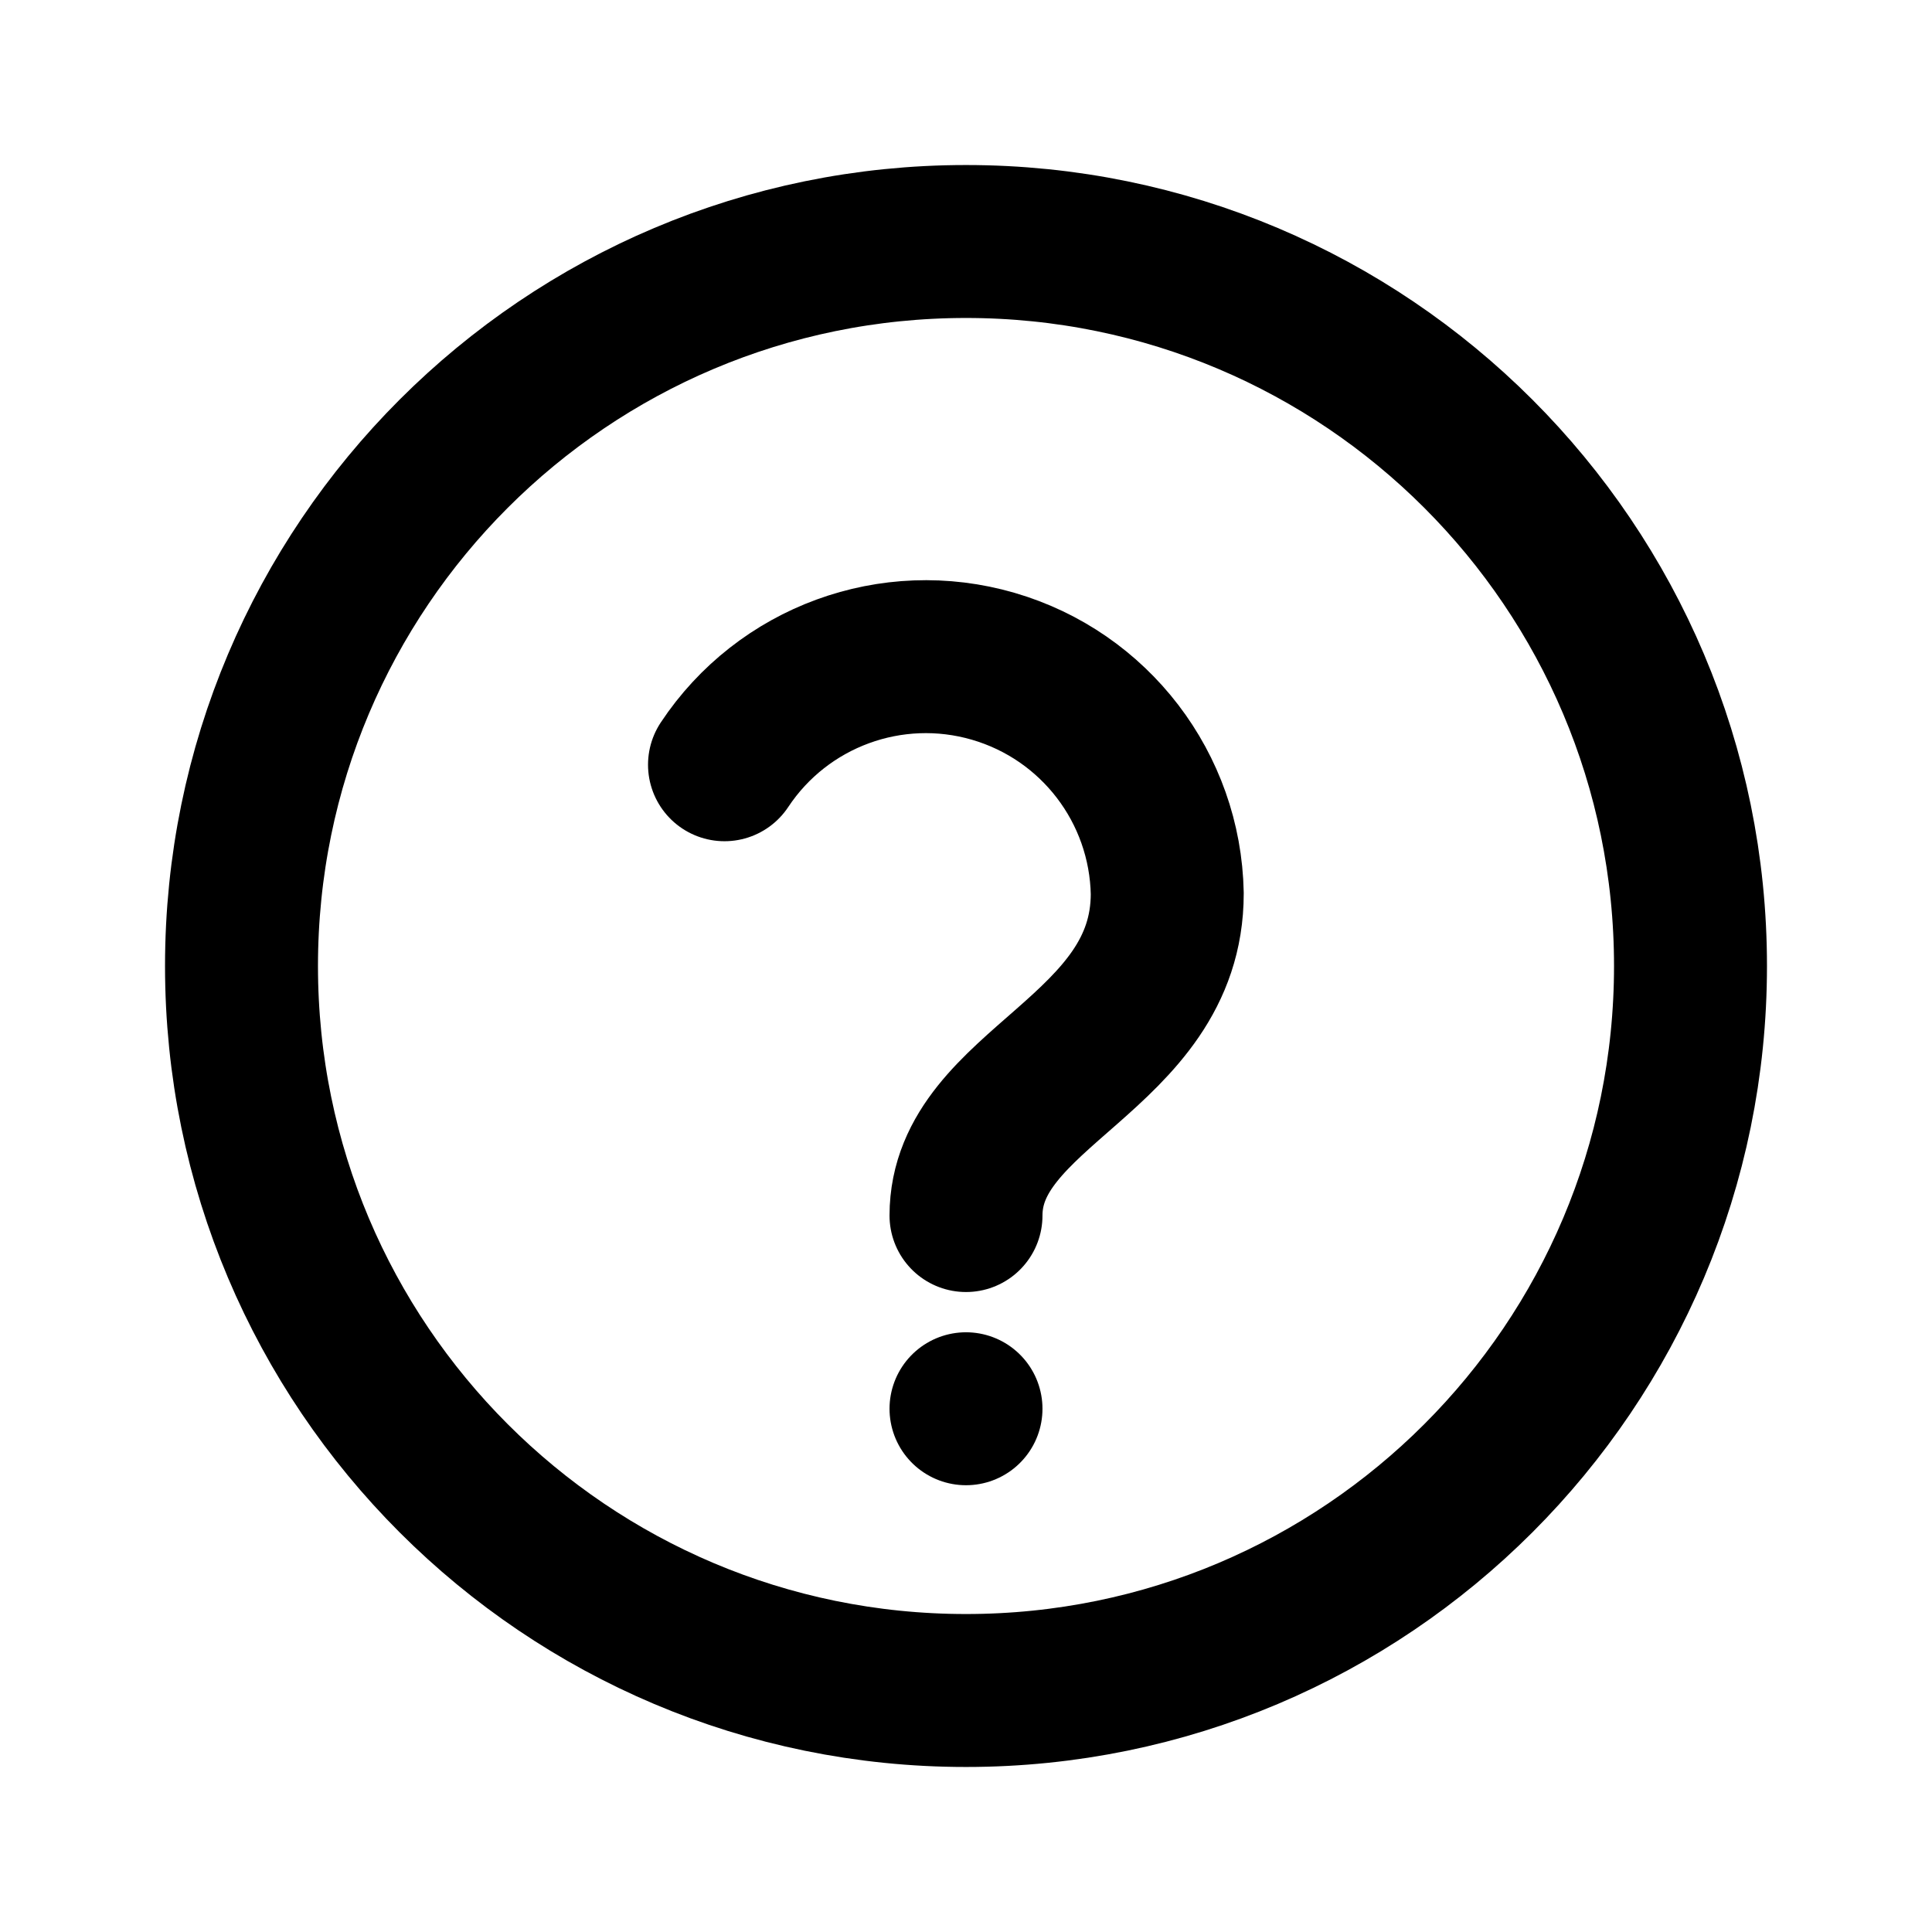
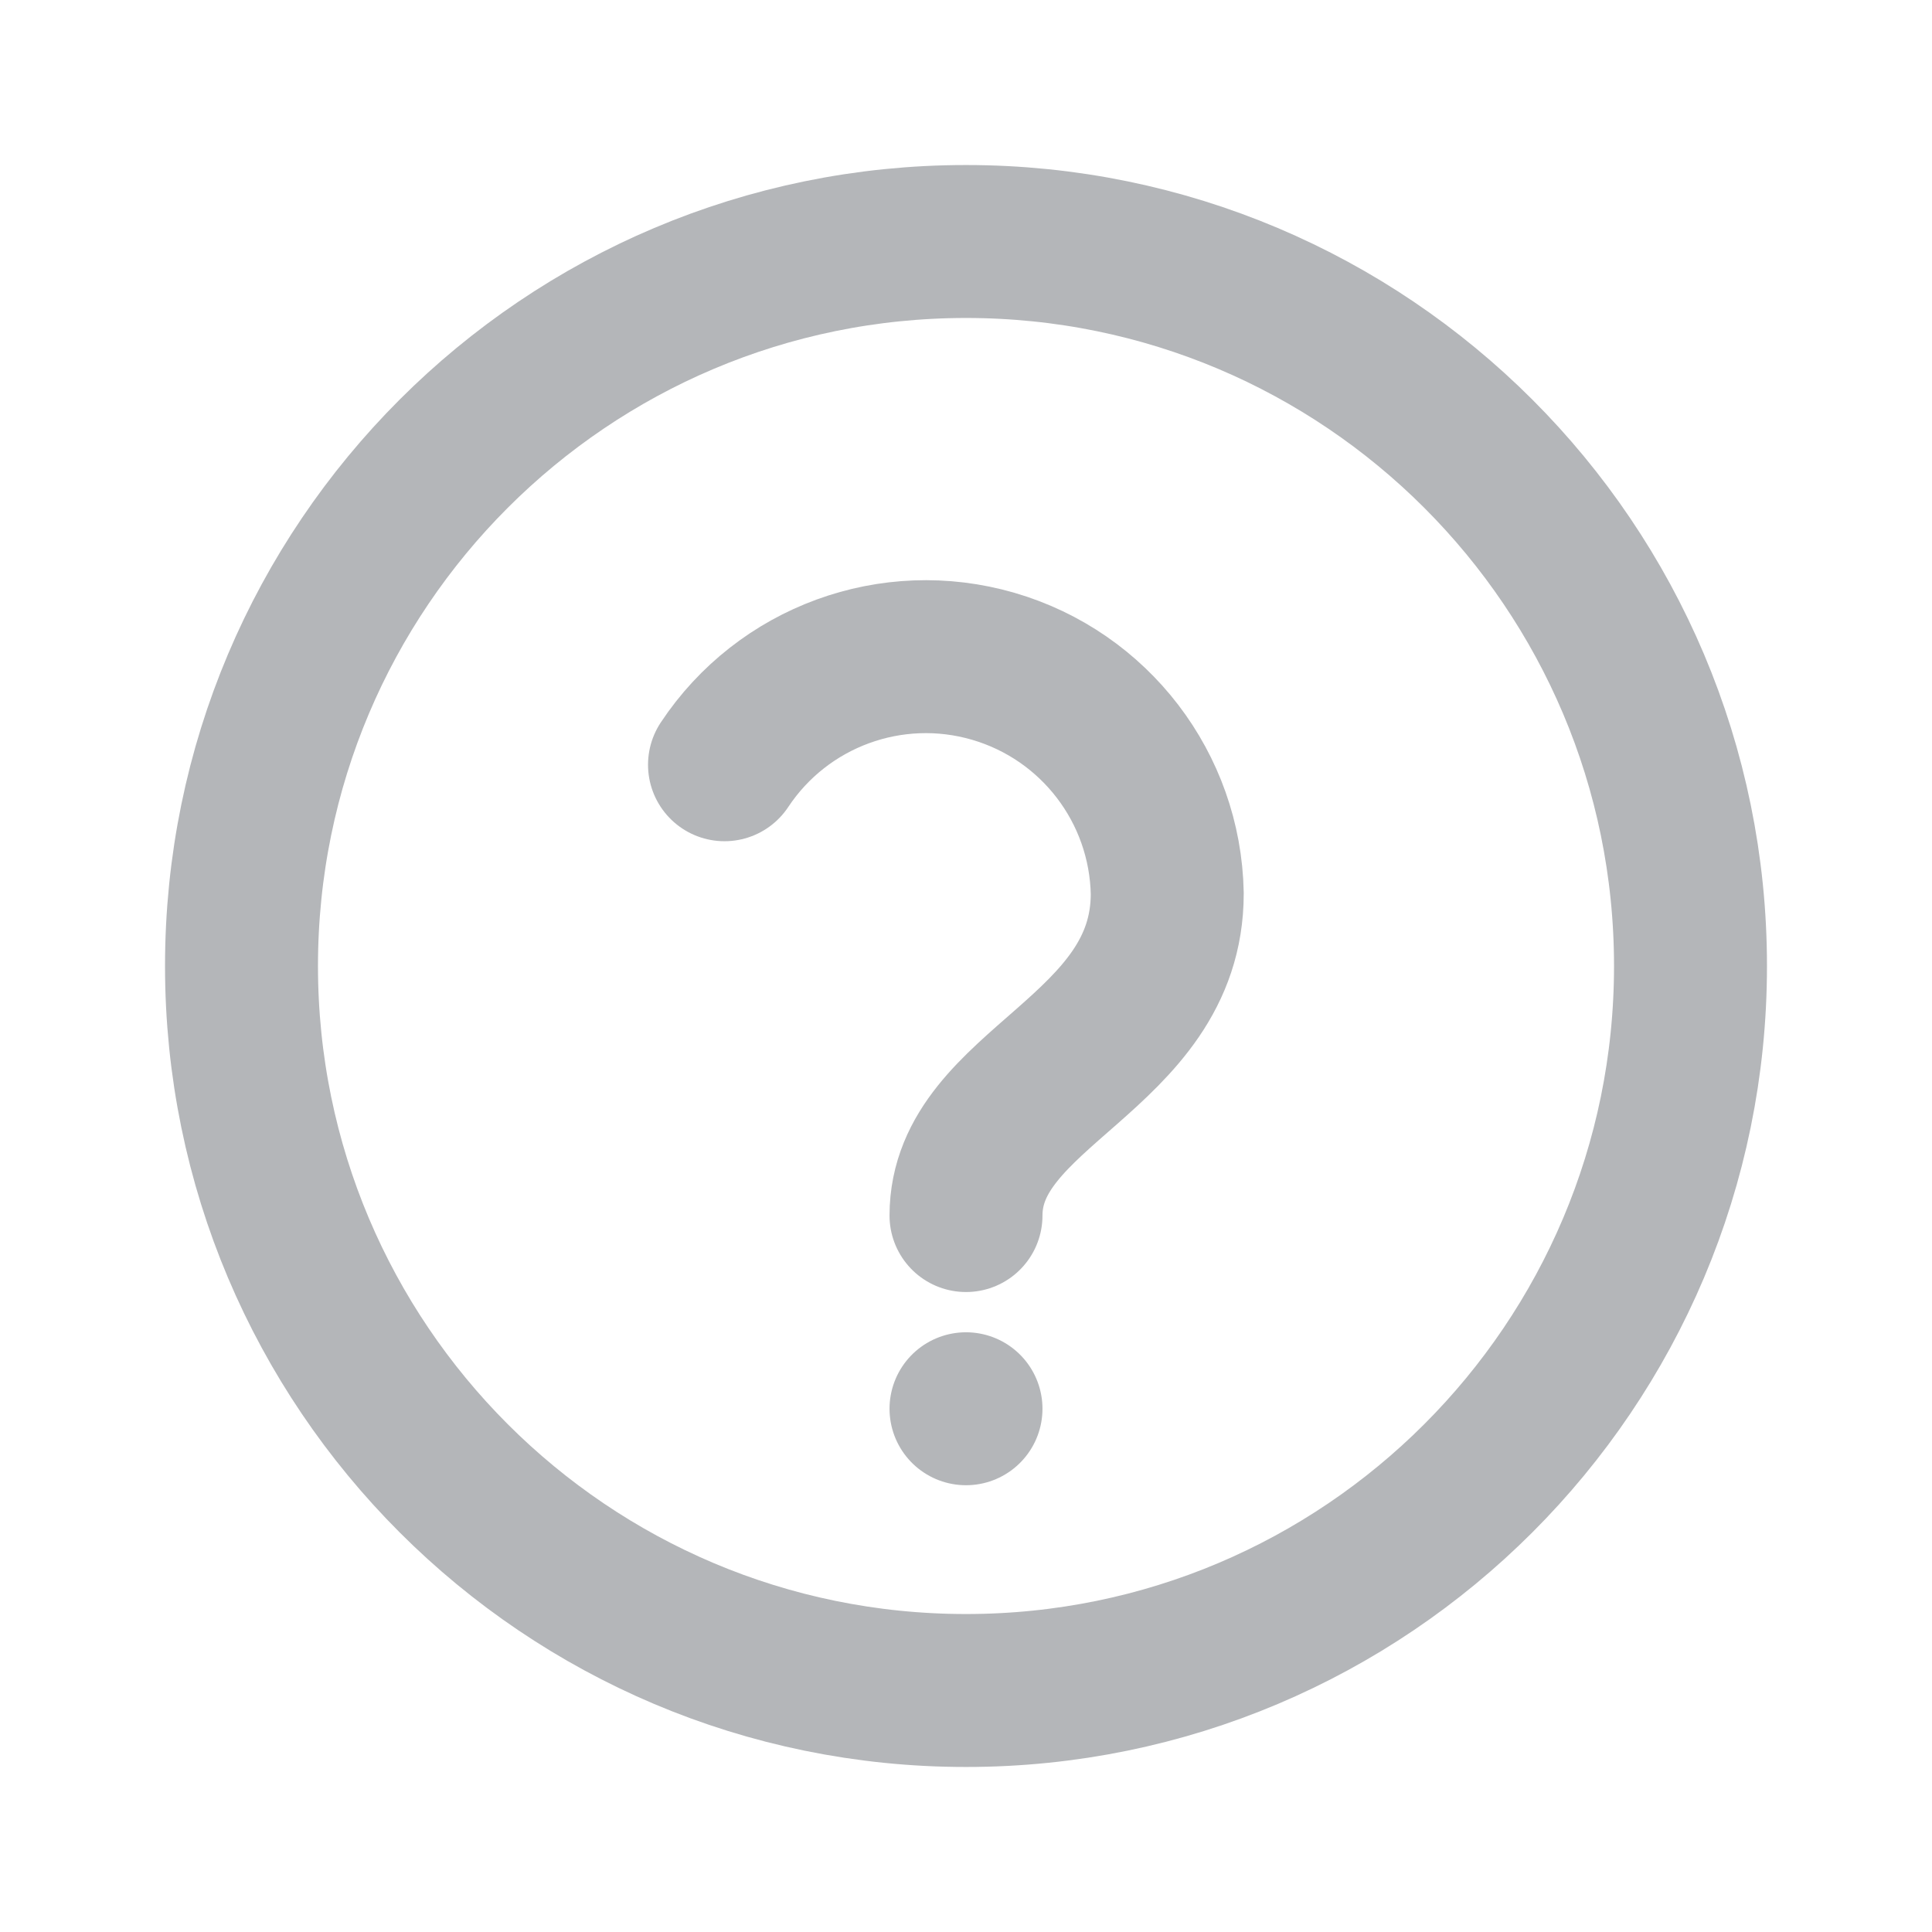
- <svg xmlns="http://www.w3.org/2000/svg" viewBox="0 0 24 24" fill="none" stroke="#000000" stroke-width="1.9" stroke-linecap="round" stroke-linejoin="round">
+ <svg xmlns="http://www.w3.org/2000/svg" viewBox="0 0 24 24" fill="none" stroke="#B4B6B9" stroke-width="1.9" stroke-linecap="round" stroke-linejoin="round">
  <circle cx="12" cy="12" r="9" />
  <path d="M9 9.5 a3 3 0 0 1 5.5 1.6 c0 2-2.5 2.4-2.5 4" />
  <path d="M12 17.5 L12 17.5" />
</svg>
